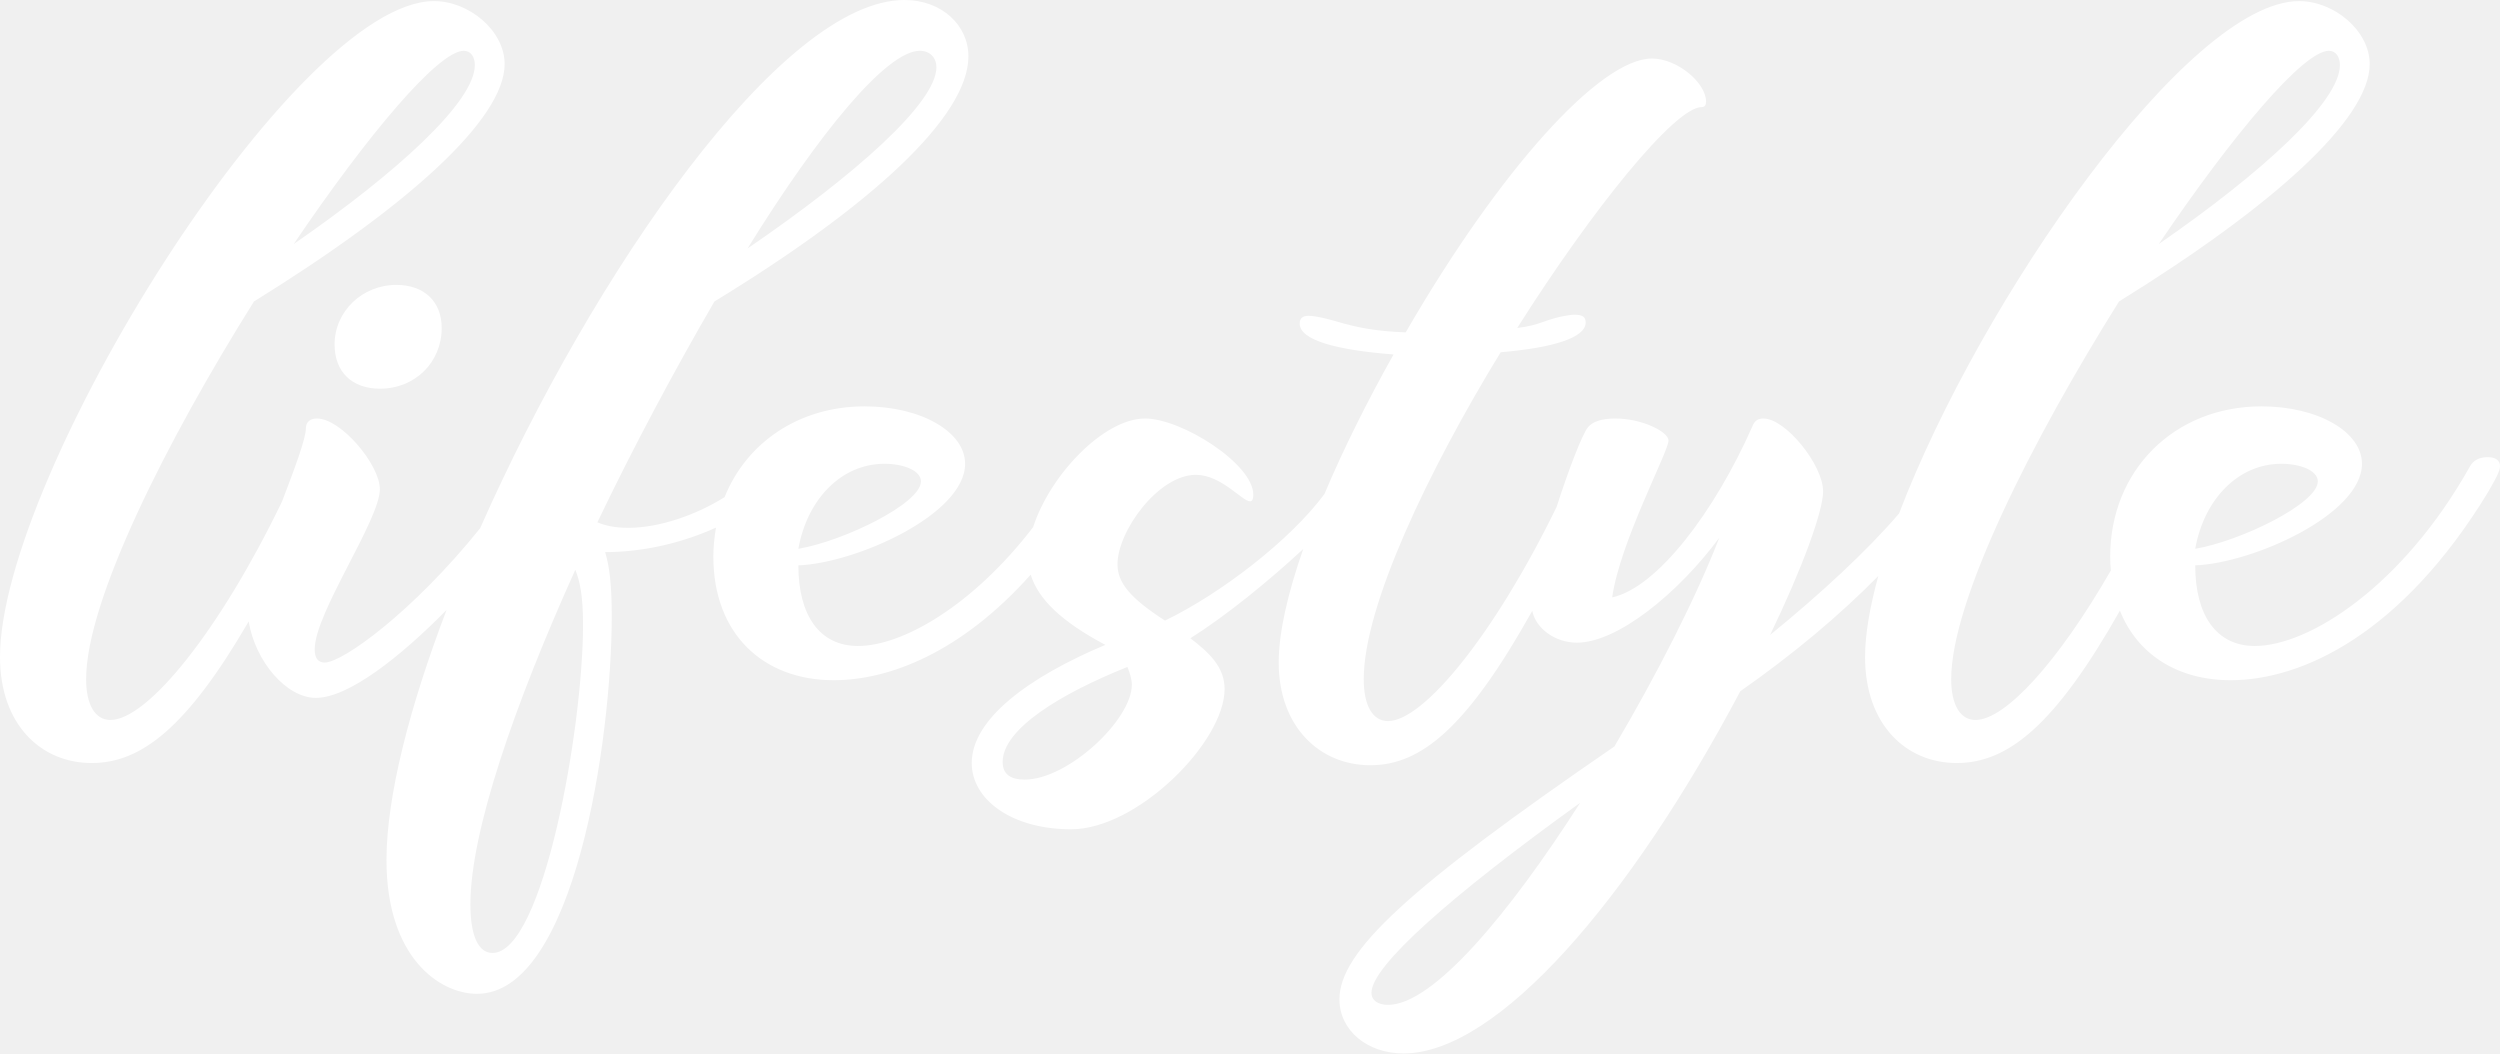
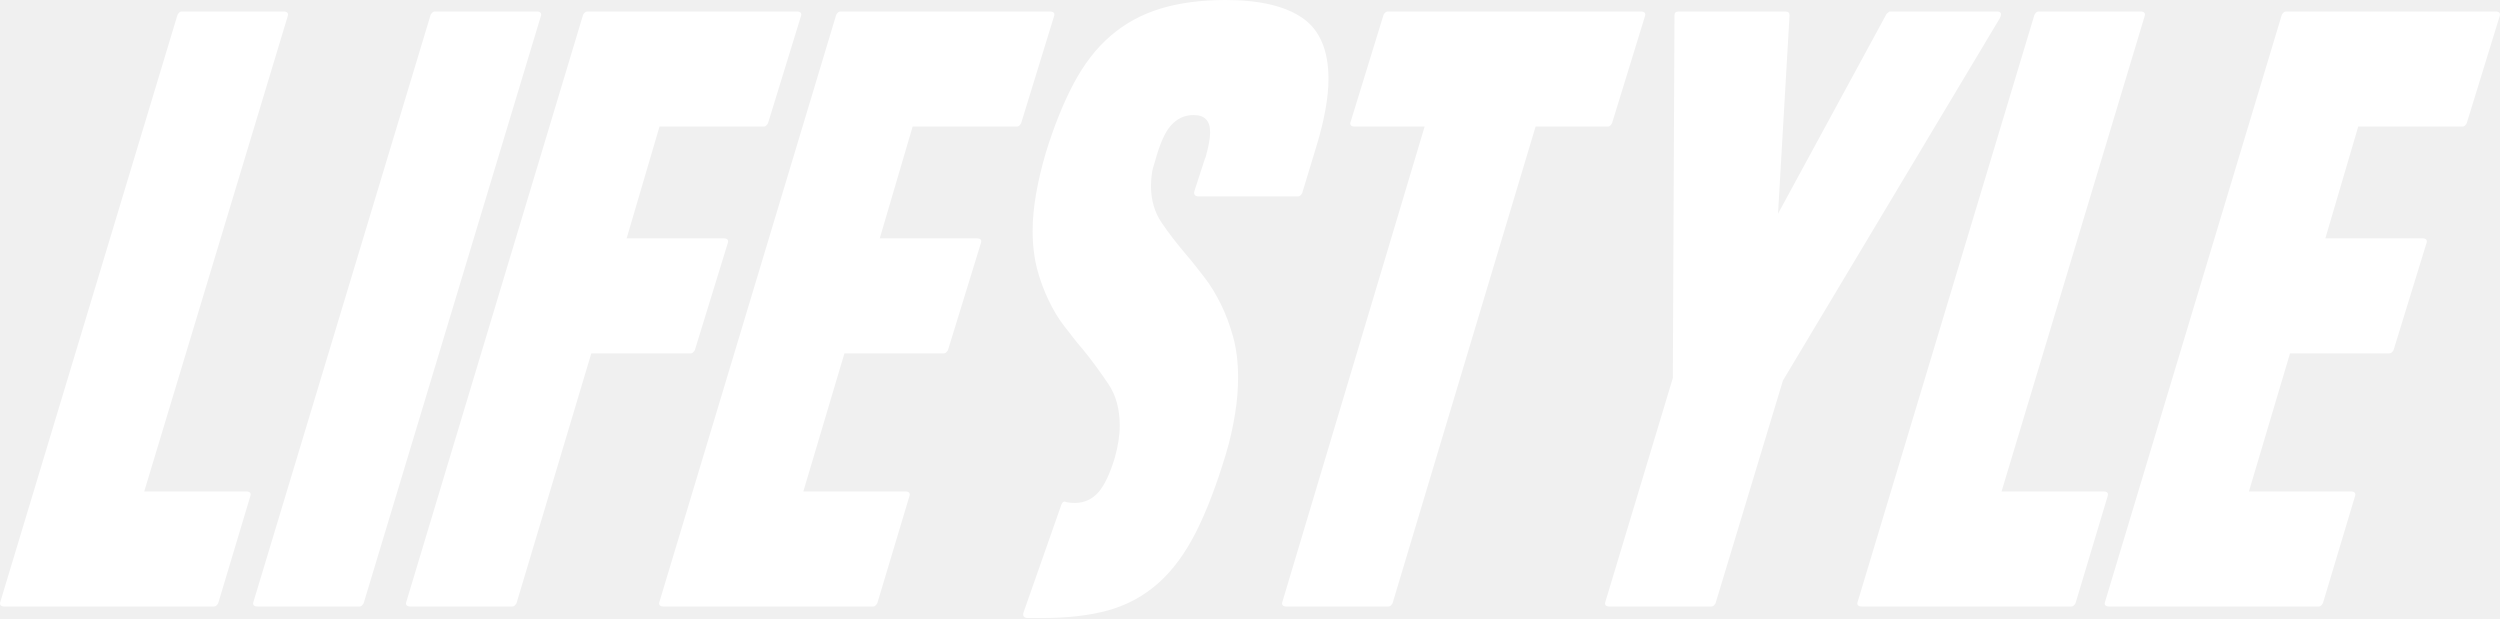
- <svg xmlns="http://www.w3.org/2000/svg" version="1.1" id="Layer_1" x="0px" y="0px" viewBox="0 0 1132 477" style="enable-background:new 0 0 1132 477;" xml:space="preserve">
+ <svg xmlns="http://www.w3.org/2000/svg" version="1.1" id="Layer_1" x="0px" y="0px" viewBox="0 0 608.4 150.4" style="enable-background:new 0 0 608.4 150.4;" xml:space="preserve">
  <style type="text/css">
      .st0{fill:#fff;}
</style>
-   <g>
-     <path class="st0" d="M151.5,156c0,12.5,8,20,20.5,20c16,0,28-12,28-27.5c0-12-8-19.5-20.5-19.5C164,129,151.5,141,151.5,156z" />
-     <path class="st0" d="M1126.5,207c-4,0-6.5,1.5-8,4c-30.5,54.5-73,81.5-97.5,81.5c-17.5,0-27-14-27-36.5c26-1,75.5-23,75.5-46             c0-14.5-20-26-45.5-26c-39.5,0-68.5,29-68.5,68c0,2.2,0.1,4.3,0.3,6.3C931.9,299.8,908,326,894.5,326c-7,0-11-7-11-18.5             c0-35.5,36.5-108,76-171C1029,93.5,1073,54,1073,29c0-15-16-28.5-32-28.5c-50,0-144.2,135.2-181.1,232             c-14.3,16.7-35.4,36.3-58.4,55c14.5-30,24-56,24-65c0-12-17-33-27-33c-2.5,0-4,1-5,3.5c-17,38.5-43,73-63.5,77.5             c3.5-25,25.5-66,25.5-71c0-4-12-10-24-10c-6.5,0-10.5,1.5-12.5,4c-2.7,3.4-8.7,19.1-14.2,36.1c-28.3,58-60.3,96.9-76.3,96.9             c-7,0-11-7-11-19c0-33,29-94,62-148c23.5-2,38.5-6.5,38.5-13.5c0-2.5-1.5-3.5-5-3.5c-2.5,0-8,1-13.5,3c-4,1.5-8,2.5-12.5,3             c34.5-54.5,71.5-100,83.5-100c1.5,0,2-1,2-2.5c0-8.5-13-19.5-24.5-19.5c-23.5,0-69,50.5-111.5,124c-13-0.5-21.5-2-31.5-5             c-3.5-1-9-2.5-12.5-2.5c-2.5,0-4,1-4,3.5c0,7.5,16.5,12,42.5,14c-11.9,21.2-22.7,42.8-31.3,63.2c-15.3,20.7-46.7,45-72.2,57.3             C512,271,506,264,506,255.5c0-15,18.5-40.5,35.5-40.5c11.5,0,21,12,24.5,12c1,0,1.5-1,1.5-3c0-14-32.5-34.5-49-34.5             c-18.8,0-43.2,25.8-50.7,49.2c-27.6,35.9-59.4,53.8-79.3,53.8c-17.5,0-27-14-27-36.5c26-1,75.5-23,75.5-46c0-14.5-20-26-45.5-26             c-29.7,0-53.5,16.4-63.4,41.1c-12.9,8.1-29.6,13.9-43.6,13.9c-6,0-10.5-1-14-2.5c16.5-34.5,35-69,53-100c70.5-43,115-83.5,115-111             c0-14-12-25.5-29-25.5c-55.6,0-141.1,123.9-192.1,239.2C187,277,155.2,300,147,300c-3,0-4.5-2-4.5-6c0-16.5,29.5-58.5,29.5-72.5             c0-11-17.5-32-28.5-32c-3,0-5,1.5-5,4.5c0,4.6-5.1,18.2-10.8,33.1c-28.5,59-61,98.9-77.7,98.9c-7,0-11-7-11-18.5             c0-35.5,36.5-108,76-171C184.5,93.5,228.5,54,228.5,29c0-15-16-28.5-32-28.5c-63,0-196.5,215-196.5,297c0,30.5,18.5,48,41.5,48             c22.3,0,43-15.8,71.1-64.1c3,18.1,17.1,34.6,30.4,34.6c14.7,0,38-18.3,59.2-39.8c-16.8,44-27.2,84.5-27.2,113.3             c0,44,24,60.5,41,60.5c44,0,61-114.5,61-171c0-14-1-22.5-3-29c18.2,0,35.9-4.6,50.2-11.1c-0.7,4.2-1.2,8.6-1.2,13.1             c0,35,22.5,56,54.5,56c25.1,0,57.7-12.5,89.2-47.8c3.4,11.1,14,21.3,33.8,31.8C466,306.5,440,325.5,440,345.5c0,16.5,18,30,45,30             c30,0,69.5-39.5,69.5-63.5c0-10-7-16.5-15.5-23c16.2-10.2,35.6-26,51.1-40.4c-7,20-11.1,37.8-11.1,51.4c0,29,18.5,46.5,41.5,46.5             c23.1,0,43.9-17.3,73.3-69.9c1.6,7.9,10.3,14.4,20.2,14.4c18.5,0,46-22.5,64.5-47.5c-10.5,27-28,61.5-47.5,94.5             c-94,64.5-124.5,93-124.5,114.5c0,14,12.5,24.5,29,24.5C678,477,738,407.5,788,313c23.6-16.5,44.8-34.2,62.5-52.2             c-3.8,13.9-6,26.3-6,36.7c0,30.5,18.5,48,41.5,48c23.1,0,44.4-16.9,73.9-69c8,20.1,26.5,31.5,50.1,31.5c32.5,0,77.5-21,116.5-85             c5-8.5,5.5-10.5,5.5-12C1132,208.5,1130,207,1126.5,207z M1033,210c8.5,0,16.5,3,16.5,8c0,10-35,27-55.5,30.5             C998,226,1013.5,210,1033,210z M1054.5,23c3,0,5,2.5,5,6.5c0,16.5-35,48.5-82,81C1011,61,1043,23,1054.5,23z M400.5,210             c8.5,0,16.5,3,16.5,8c0,10-35,27-55.5,30.5C365.5,226,381,210,400.5,210z M416.5,23c4.5,0,7.5,3,7.5,7.5c0,16-36.5,48.5-85.5,82             C371,60,401.5,23,416.5,23z M210,23c3,0,5,2.5,5,6.5c0,16.5-35,48.5-82,81C166.5,61,198.5,23,210,23z M223,431.5c-6.5,0-10-8-10-22             c0-33,20-90.5,47.5-151.5c2,5,3.5,11.5,3.5,25C264,329.5,246,431.5,223,431.5z M464,353c-6.5,0-10-2.5-10-8c0-15,26.5-31,56.5-43             c1,2.5,2,5.5,2,8C512.5,326,483.5,353,464,353z M628.5,455c-4.5,0-7.5-2-7.5-5.5c0-12,35.5-43.5,94.5-86             C683.5,413.5,649,455,628.5,455z" />
-   </g>
+   <path class="st0" d="M0.1,146.4L43.2,3.6c0.3-0.5,0.6-0.8,1-0.8l24.8,0c0.9,0,1.3,0.4,1,1.2L35.1,119.6l24.8,0c0.9,0,1.3,0.4,1,1.2       l-7.8,26c-0.3,0.5-0.6,0.8-1,0.8l-51,0C0.2,147.6-0.2,147.2,0.1,146.4z" />
+   <path class="st0" d="M61.7,146.4L104.8,3.6c0.3-0.5,0.6-0.8,1-0.8l24.8,0c0.9,0,1.3,0.4,1,1.2L88.5,146.8c-0.3,0.5-0.6,0.8-1,0.8       l-24.8,0C61.8,147.6,61.4,147.2,61.7,146.4z" />
+   <path class="st0" d="M142.9,2.8h51c0.9,0,1.3,0.4,1,1.2l-8,26c-0.3,0.5-0.6,0.8-1,0.8h-25.4l-8,27.2h23.6c0.9,0,1.3,0.4,1,1.2l-8,26       c-0.3,0.5-0.6,0.8-1,0.8h-24.2l-18.2,60.8c-0.3,0.5-0.6,0.8-1,0.8H99.9c-0.9,0-1.3-0.4-1-1.2l43-142.8       C142.2,3.1,142.5,2.8,142.9,2.8z" />
+   <path class="st0" d="M204.5,2.8h51c0.9,0,1.3,0.4,1,1.2l-8,26c-0.3,0.5-0.6,0.8-1,0.8h-25.4l-8,27.2h23.6c0.9,0,1.3,0.4,1,1.2l-8,26       c-0.3,0.5-0.6,0.8-1,0.8h-24.2l-10,33.6h24.8c0.9,0,1.3,0.4,1,1.2l-7.8,26c-0.3,0.5-0.6,0.8-1,0.8h-51c-0.9,0-1.3-0.4-1-1.2       l43-142.8C203.8,3.1,204.1,2.8,204.5,2.8z" />
+   <path class="st0" d="M290.7,46.4l2.6-8v0.2c0.8-2.8,1.2-4.9,1.2-6.4c0-2.8-1.3-4.2-4-4.2c-2.3,0-4.1,0.9-5.6,2.6       c-1.5,1.7-2.7,4.6-3.8,8.6c-0.4,1.2-0.7,2.3-0.8,3.2c-0.1,0.9-0.2,1.9-0.2,2.8c0,3.5,0.9,6.5,2.6,9c1.7,2.5,3.7,5.1,6,7.8       c1.5,1.7,2.9,3.6,4.4,5.5c1.5,1.9,2.8,4.1,4,6.5s2.2,5.1,3,8c0.8,2.9,1.2,6.2,1.2,9.8c0,2.7-0.2,5.6-0.7,8.7       c-0.5,3.1-1.2,6.5-2.3,10.1c-2.3,7.6-4.7,13.9-7.3,19c-2.6,5.1-5.6,9.2-9.1,12.3c-3.5,3.1-7.5,5.3-12.1,6.6       c-4.6,1.3-10,1.9-16.1,1.9h-3.6c-0.9,0-1.3-0.5-1-1.4l9.2-26.2c0.3-0.7,0.7-0.9,1.2-0.6c0.5,0.1,1.2,0.2,2,0.2       c2.4,0,4.3-0.9,5.8-2.6c1.5-1.7,2.8-4.5,4-8.4c0.8-2.9,1.2-5.5,1.2-7.8c0-4-0.9-7.4-2.8-10.2c-1.9-2.8-3.9-5.6-6.2-8.4       c-1.5-1.7-2.9-3.6-4.4-5.5c-1.5-1.9-2.8-4.1-3.9-6.4c-1.1-2.3-2.1-4.9-2.8-7.6c-0.7-2.7-1.1-5.8-1.1-9.3c0-5.5,1.1-11.8,3.2-19       c2-6.5,4.3-12.2,6.8-16.9c2.5-4.7,5.5-8.6,9-11.6c3.5-3,7.5-5.2,12.1-6.6S292.3,0,298.3,0c8.3,0,14.5,1.5,18.7,4.4       c4.2,2.9,6.3,7.9,6.3,14.8c0,4.5-1,10.1-3,16.6L316.9,47c-0.3,0.5-0.6,0.8-1,0.8h-24.2C290.8,47.8,290.4,47.3,290.7,46.4z" />
+   <path class="st0" d="M329.7,30.8c-0.9,0-1.3-0.4-1-1.2l8-26c0.3-0.5,0.6-0.8,1-0.8h61.6c0.9,0,1.3,0.4,1,1.2l-8,26       c-0.3,0.5-0.6,0.8-1,0.8h-17.6l-34.8,116c-0.3,0.5-0.6,0.8-1,0.8h-24.8c-0.9,0-1.3-0.4-1-1.2l34.6-115.6H329.7z" />
+   <path class="st0" d="M459.1,3.4c0.4-0.4,0.7-0.6,0.8-0.6h26c1.1,0,1.3,0.5,0.8,1.6l-52.8,88.2l-16.4,54.2c-0.3,0.5-0.6,0.8-1,0.8       h-24.8c-0.9,0-1.3-0.4-1-1.2L407.1,92l0.4-88.2c0-0.7,0.3-1,1-1h26c0.7,0,1,0.3,1,1L432.7,52L459.1,3.4z" />
+   <path class="st0" d="M452.1,146.4l43-142.8c0.3-0.5,0.6-0.8,1-0.8h24.8c0.9,0,1.3,0.4,1,1.2l-34.8,115.6h24.8c0.9,0,1.3,0.4,1,1.2       l-7.8,26c-0.3,0.5-0.6,0.8-1,0.8h-51C452.2,147.6,451.8,147.2,452.1,146.4z" />
+   <path class="st0" d="M556.3,2.8h51c0.9,0,1.3,0.4,1,1.2l-8,26c-0.3,0.5-0.6,0.8-1,0.8h-25.4l-8,27.2h23.6c0.9,0,1.3,0.4,1,1.2l-8,26       c-0.3,0.5-0.6,0.8-1,0.8h-24.2l-10,33.6h24.8c0.9,0,1.3,0.4,1,1.2l-7.8,26c-0.3,0.5-0.6,0.8-1,0.8h-51c-0.9,0-1.3-0.4-1-1.2       l43-142.8C555.6,3.1,555.9,2.8,556.3,2.8z" />
</svg>
